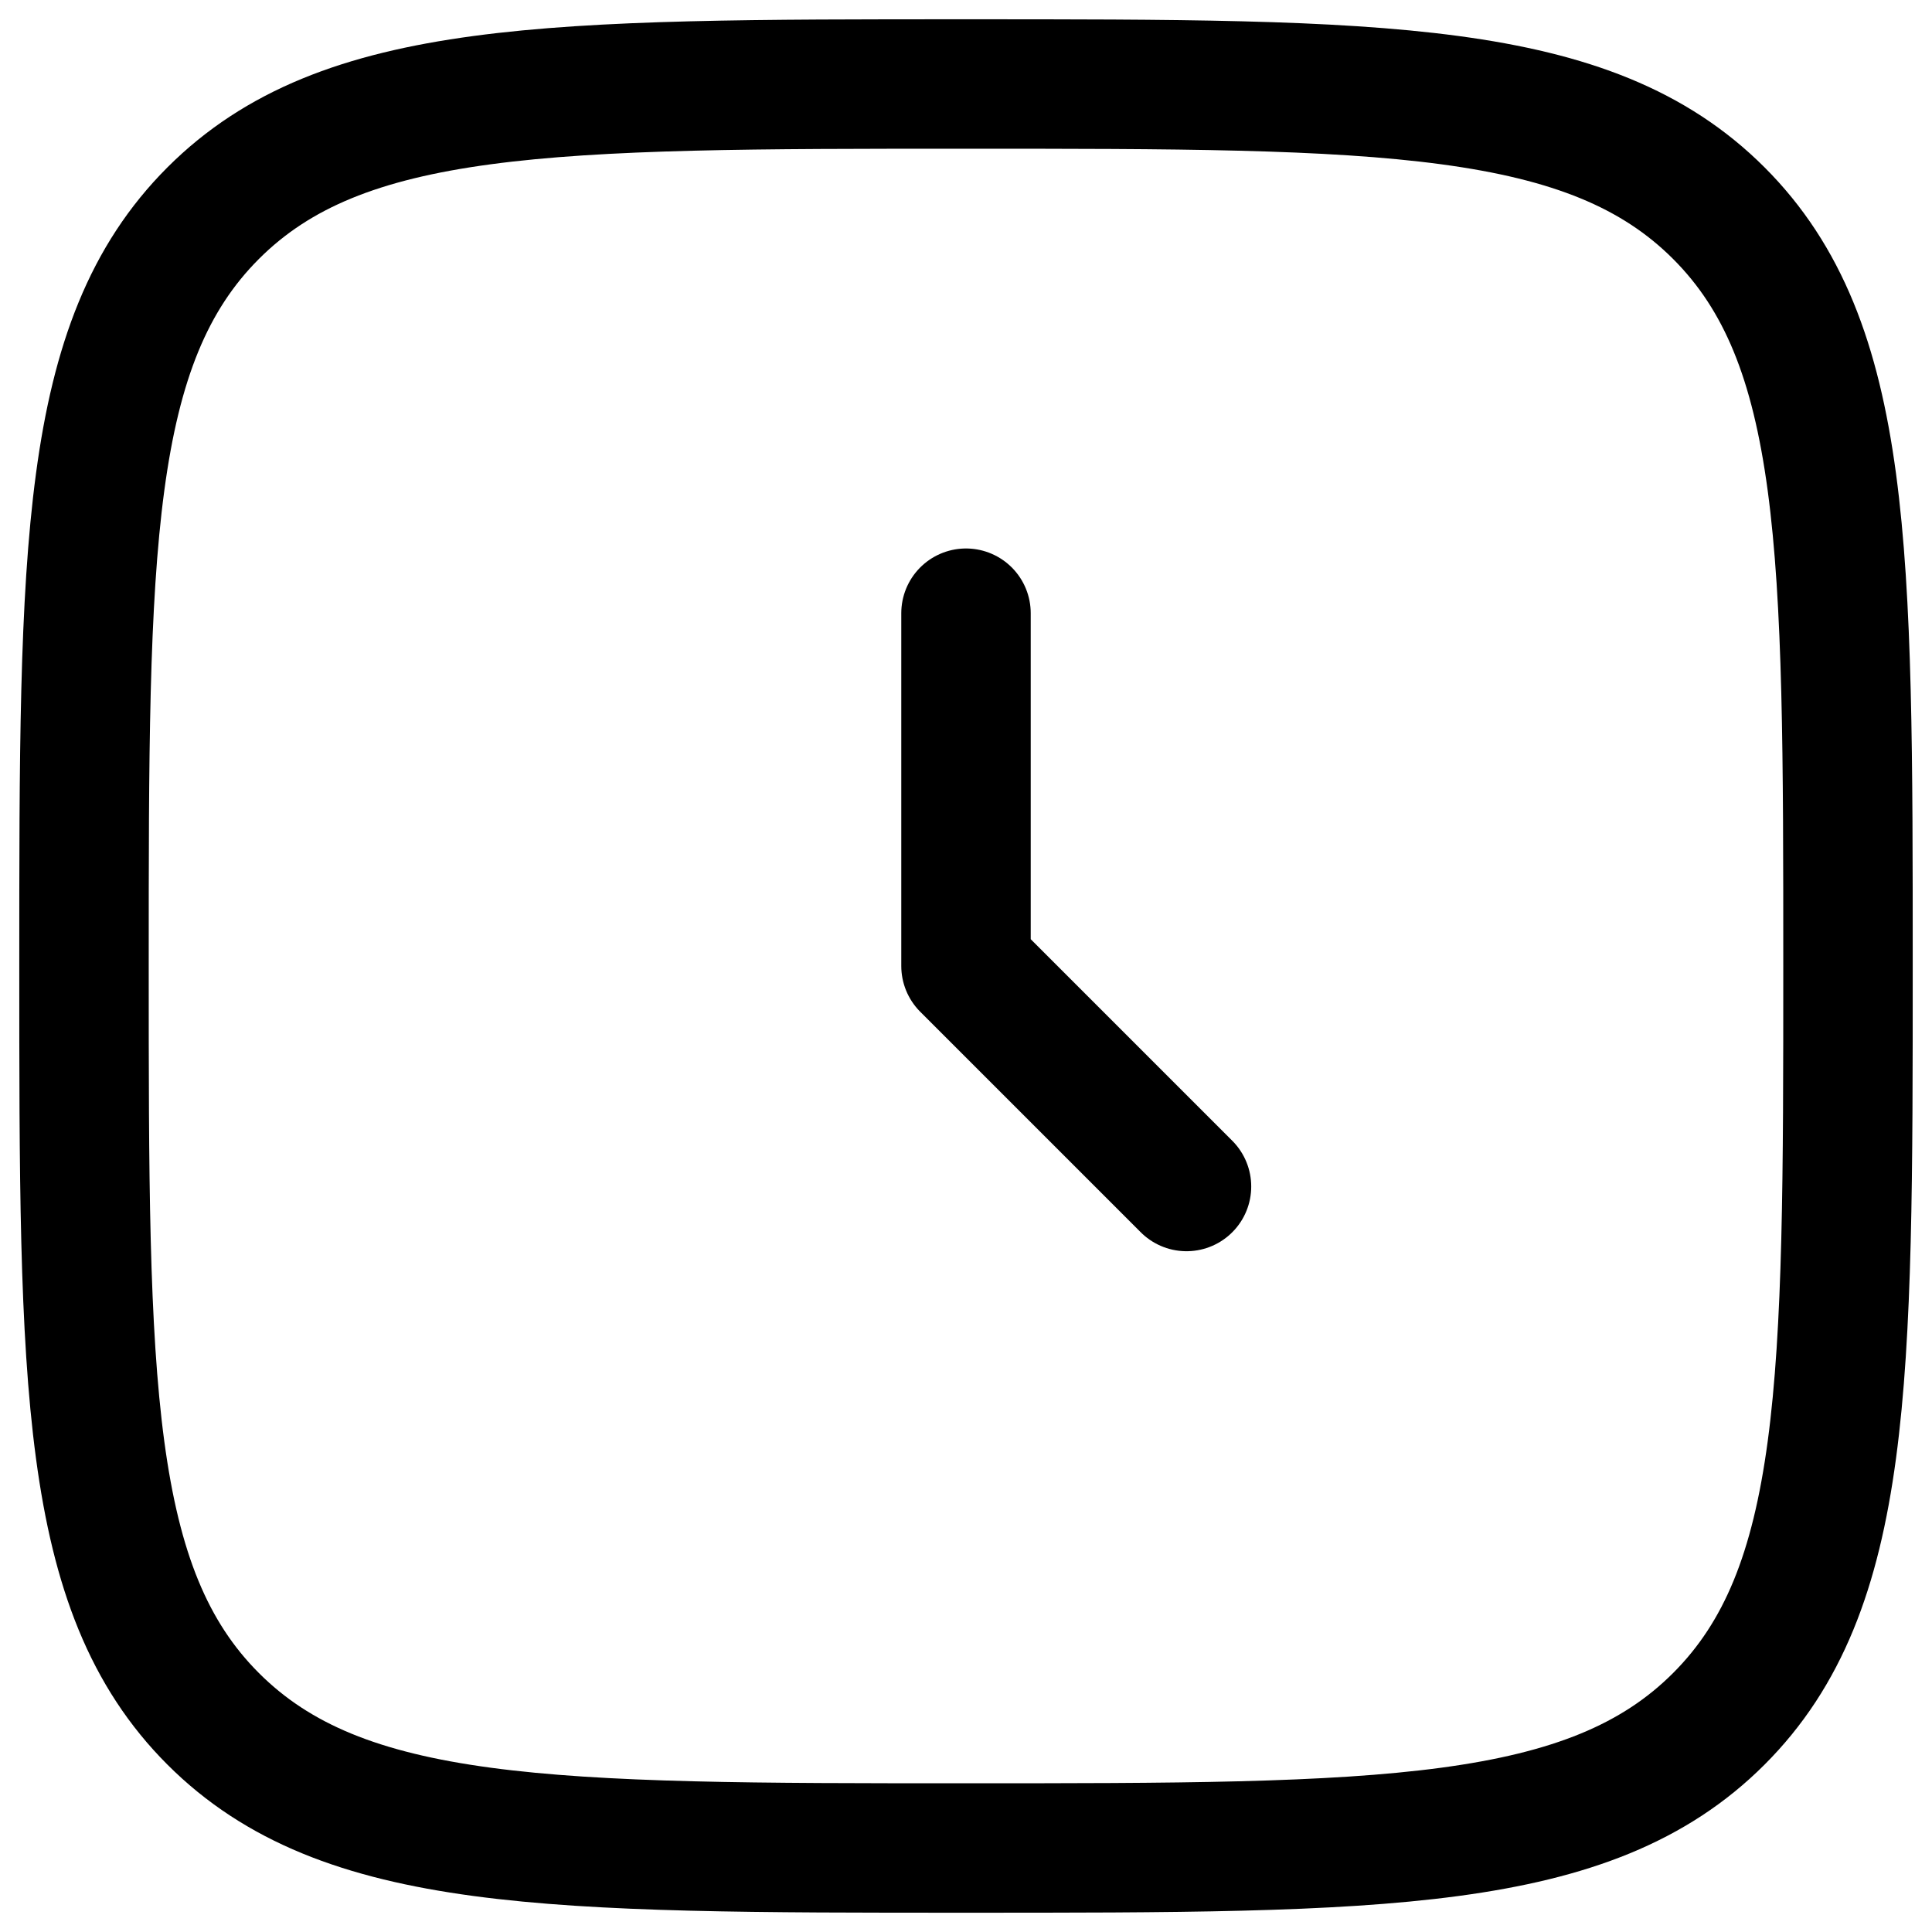
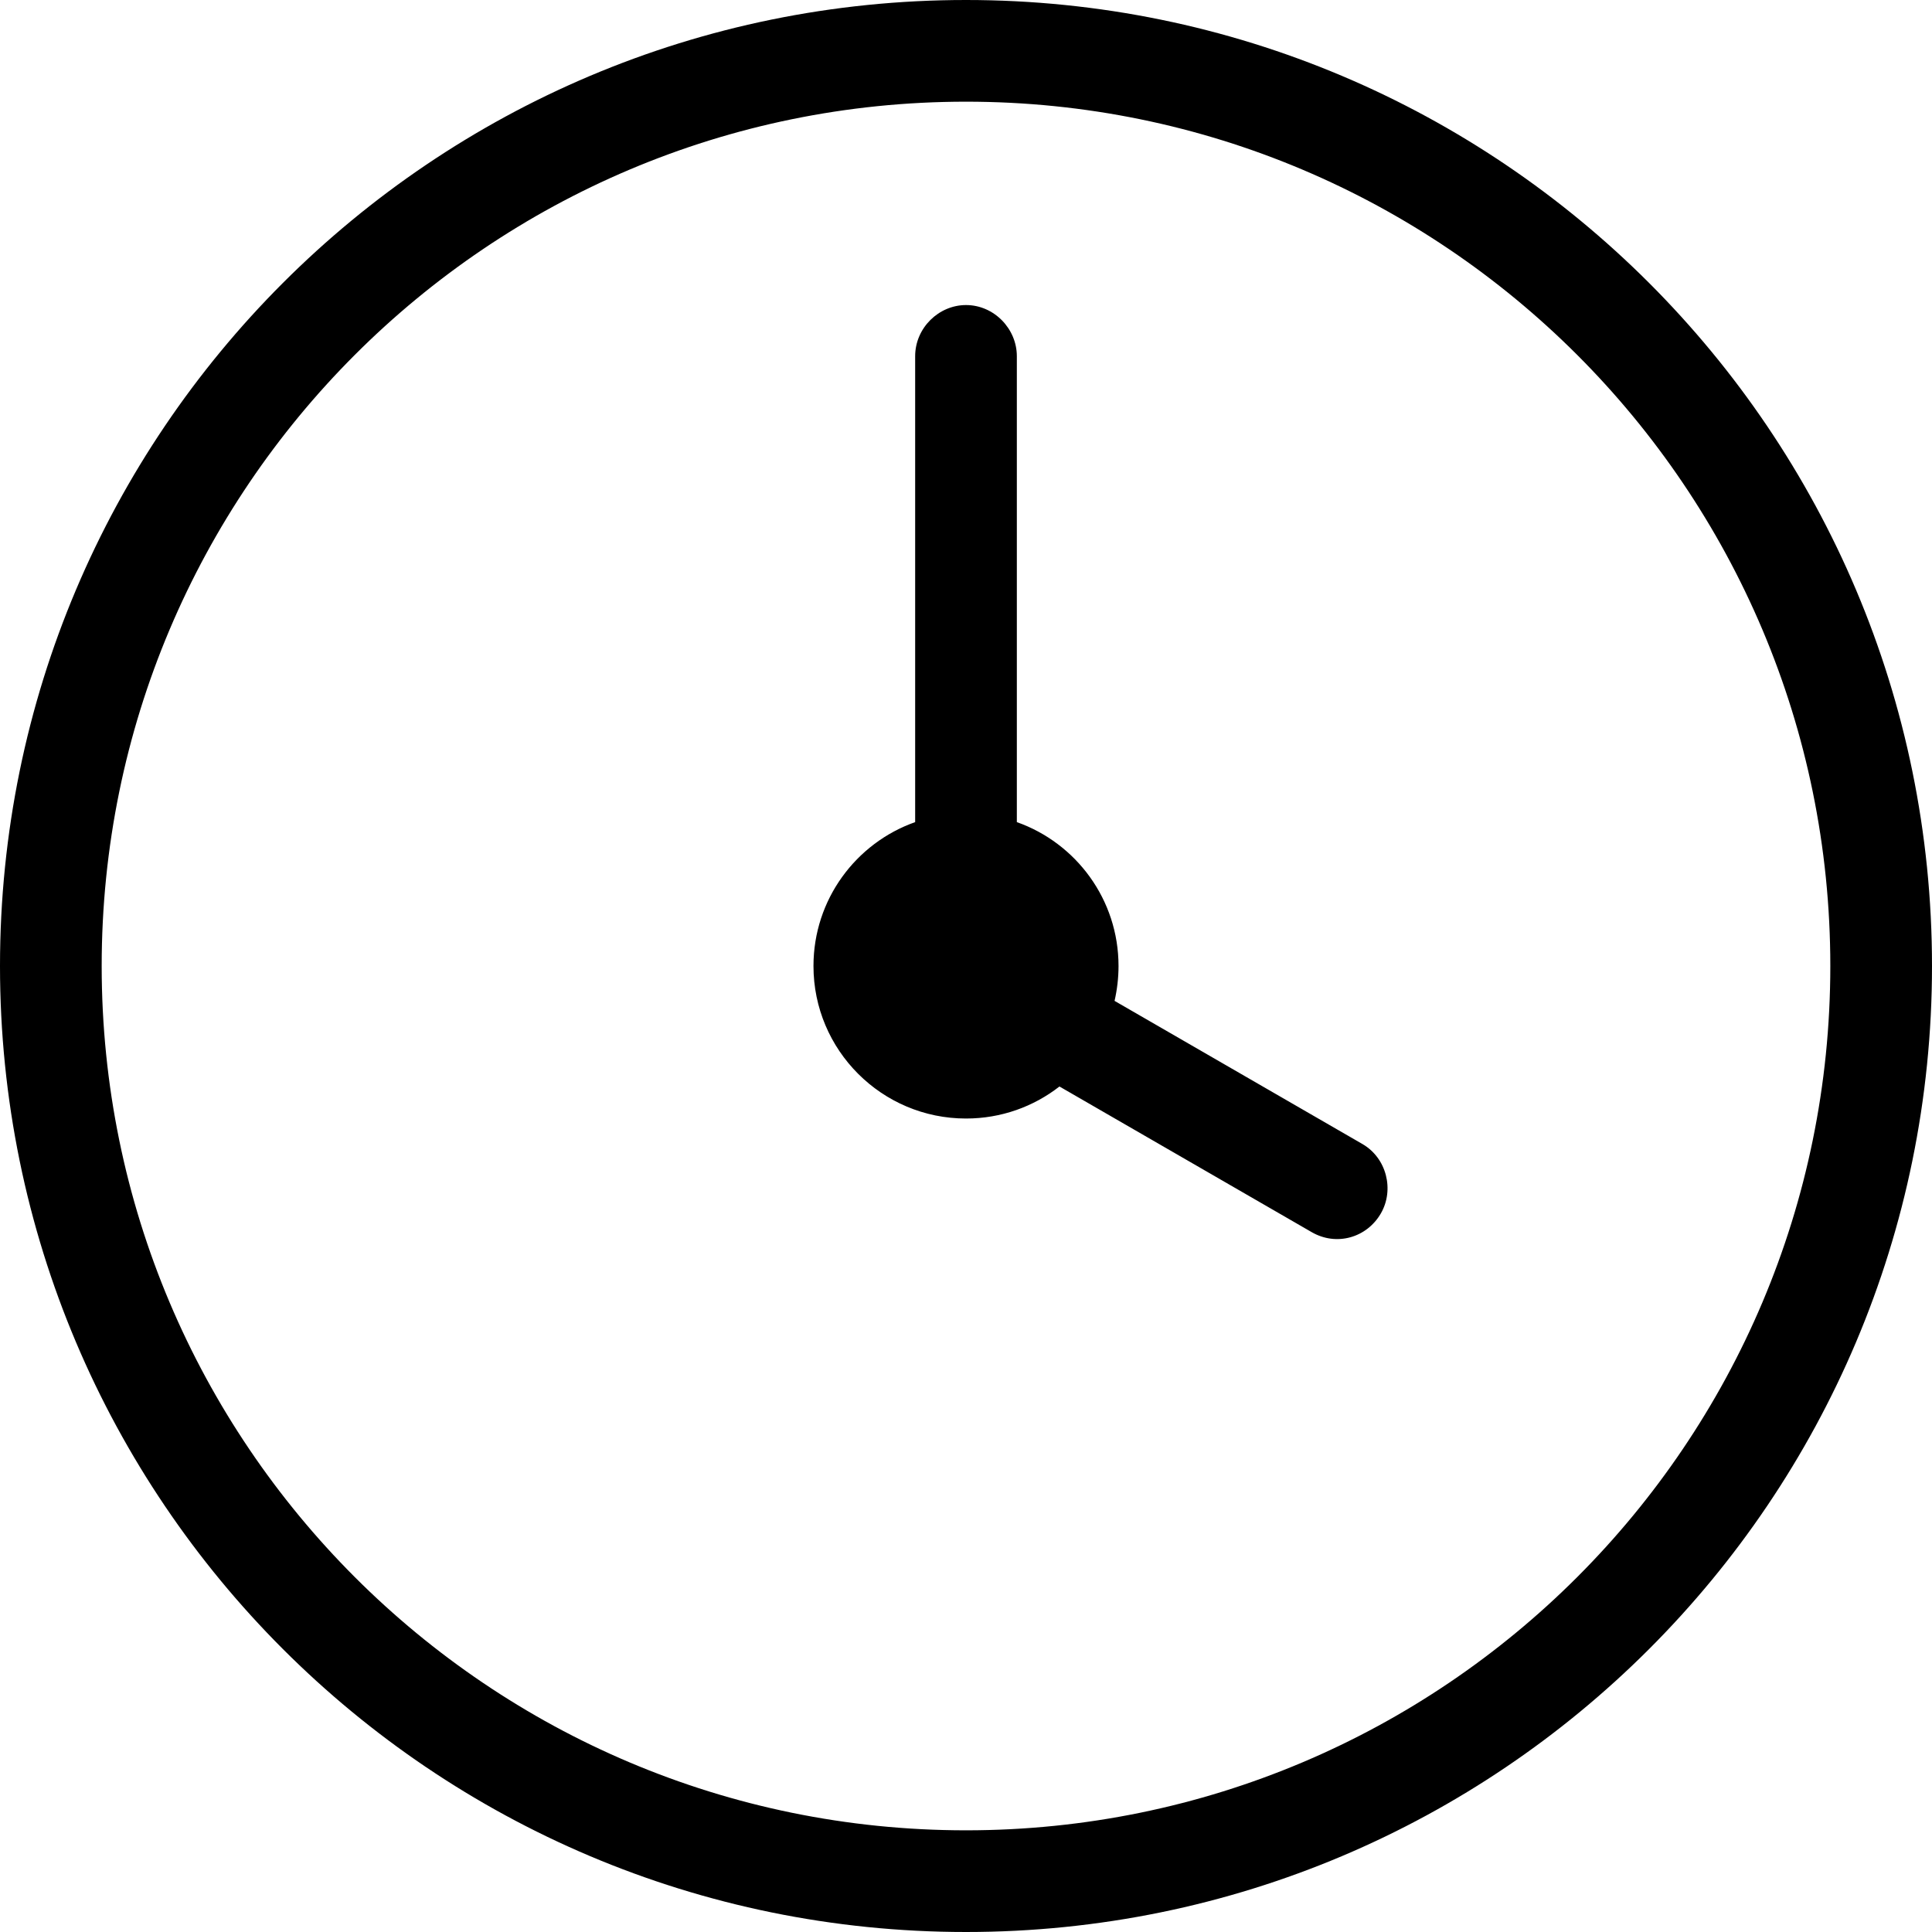
- <svg xmlns="http://www.w3.org/2000/svg" width="207" height="207" viewBox="0 0 207 207" fill="none">
-   <path d="M103.5 65.7V103.5L127.125 127.125" stroke="black" stroke-width="13.869" stroke-linecap="round" stroke-linejoin="round" />
-   <path d="M9 103.5C9 58.952 9 36.678 22.839 22.839C36.678 9 58.952 9 103.5 9C148.047 9 170.322 9 184.16 22.839C198 36.678 198 58.952 198 103.5C198 148.047 198 170.322 184.16 184.16C170.322 198 148.047 198 103.5 198C58.952 198 36.678 198 22.839 184.16C9 170.322 9 148.047 9 103.5Z" stroke="black" stroke-width="13.869" />
+ <svg xmlns="http://www.w3.org/2000/svg" width="800px" height="800px" viewBox="0 0 19 19">
+   <path fill="#000000" fill-rule="evenodd" d="M161.961,159.843 L164.399,161.251 C164.637,161.389 164.714,161.701 164.58,161.933 C164.442,162.172 164.144,162.259 163.899,162.117 L161.419,160.685 C161.165,160.883 160.846,161 160.5,161 C159.672,161 159,160.328 159,159.5 C159,158.847 159.417,158.291 160,158.085 L160,153.503 C160,153.225 160.232,153 160.5,153 C160.776,153 161,153.233 161,153.503 L161,158.085 C161.583,158.291 162,158.847 162,159.5 C162,159.618 161.986,159.733 161.961,159.843 Z M160.5,169 C165.747,169 170,164.747 170,159.5 C170,154.253 165.747,150 160.5,150 C155.253,150 151,154.253 151,159.5 C151,164.747 155.253,169 160.5,169 Z M160.5,168 C165.194,168 169,164.194 169,159.5 C169,154.806 165.194,151 160.5,151 C155.806,151 152,154.806 152,159.5 C152,164.194 155.806,168 160.5,168 Z" transform="translate(-151 -150)" />
</svg>
